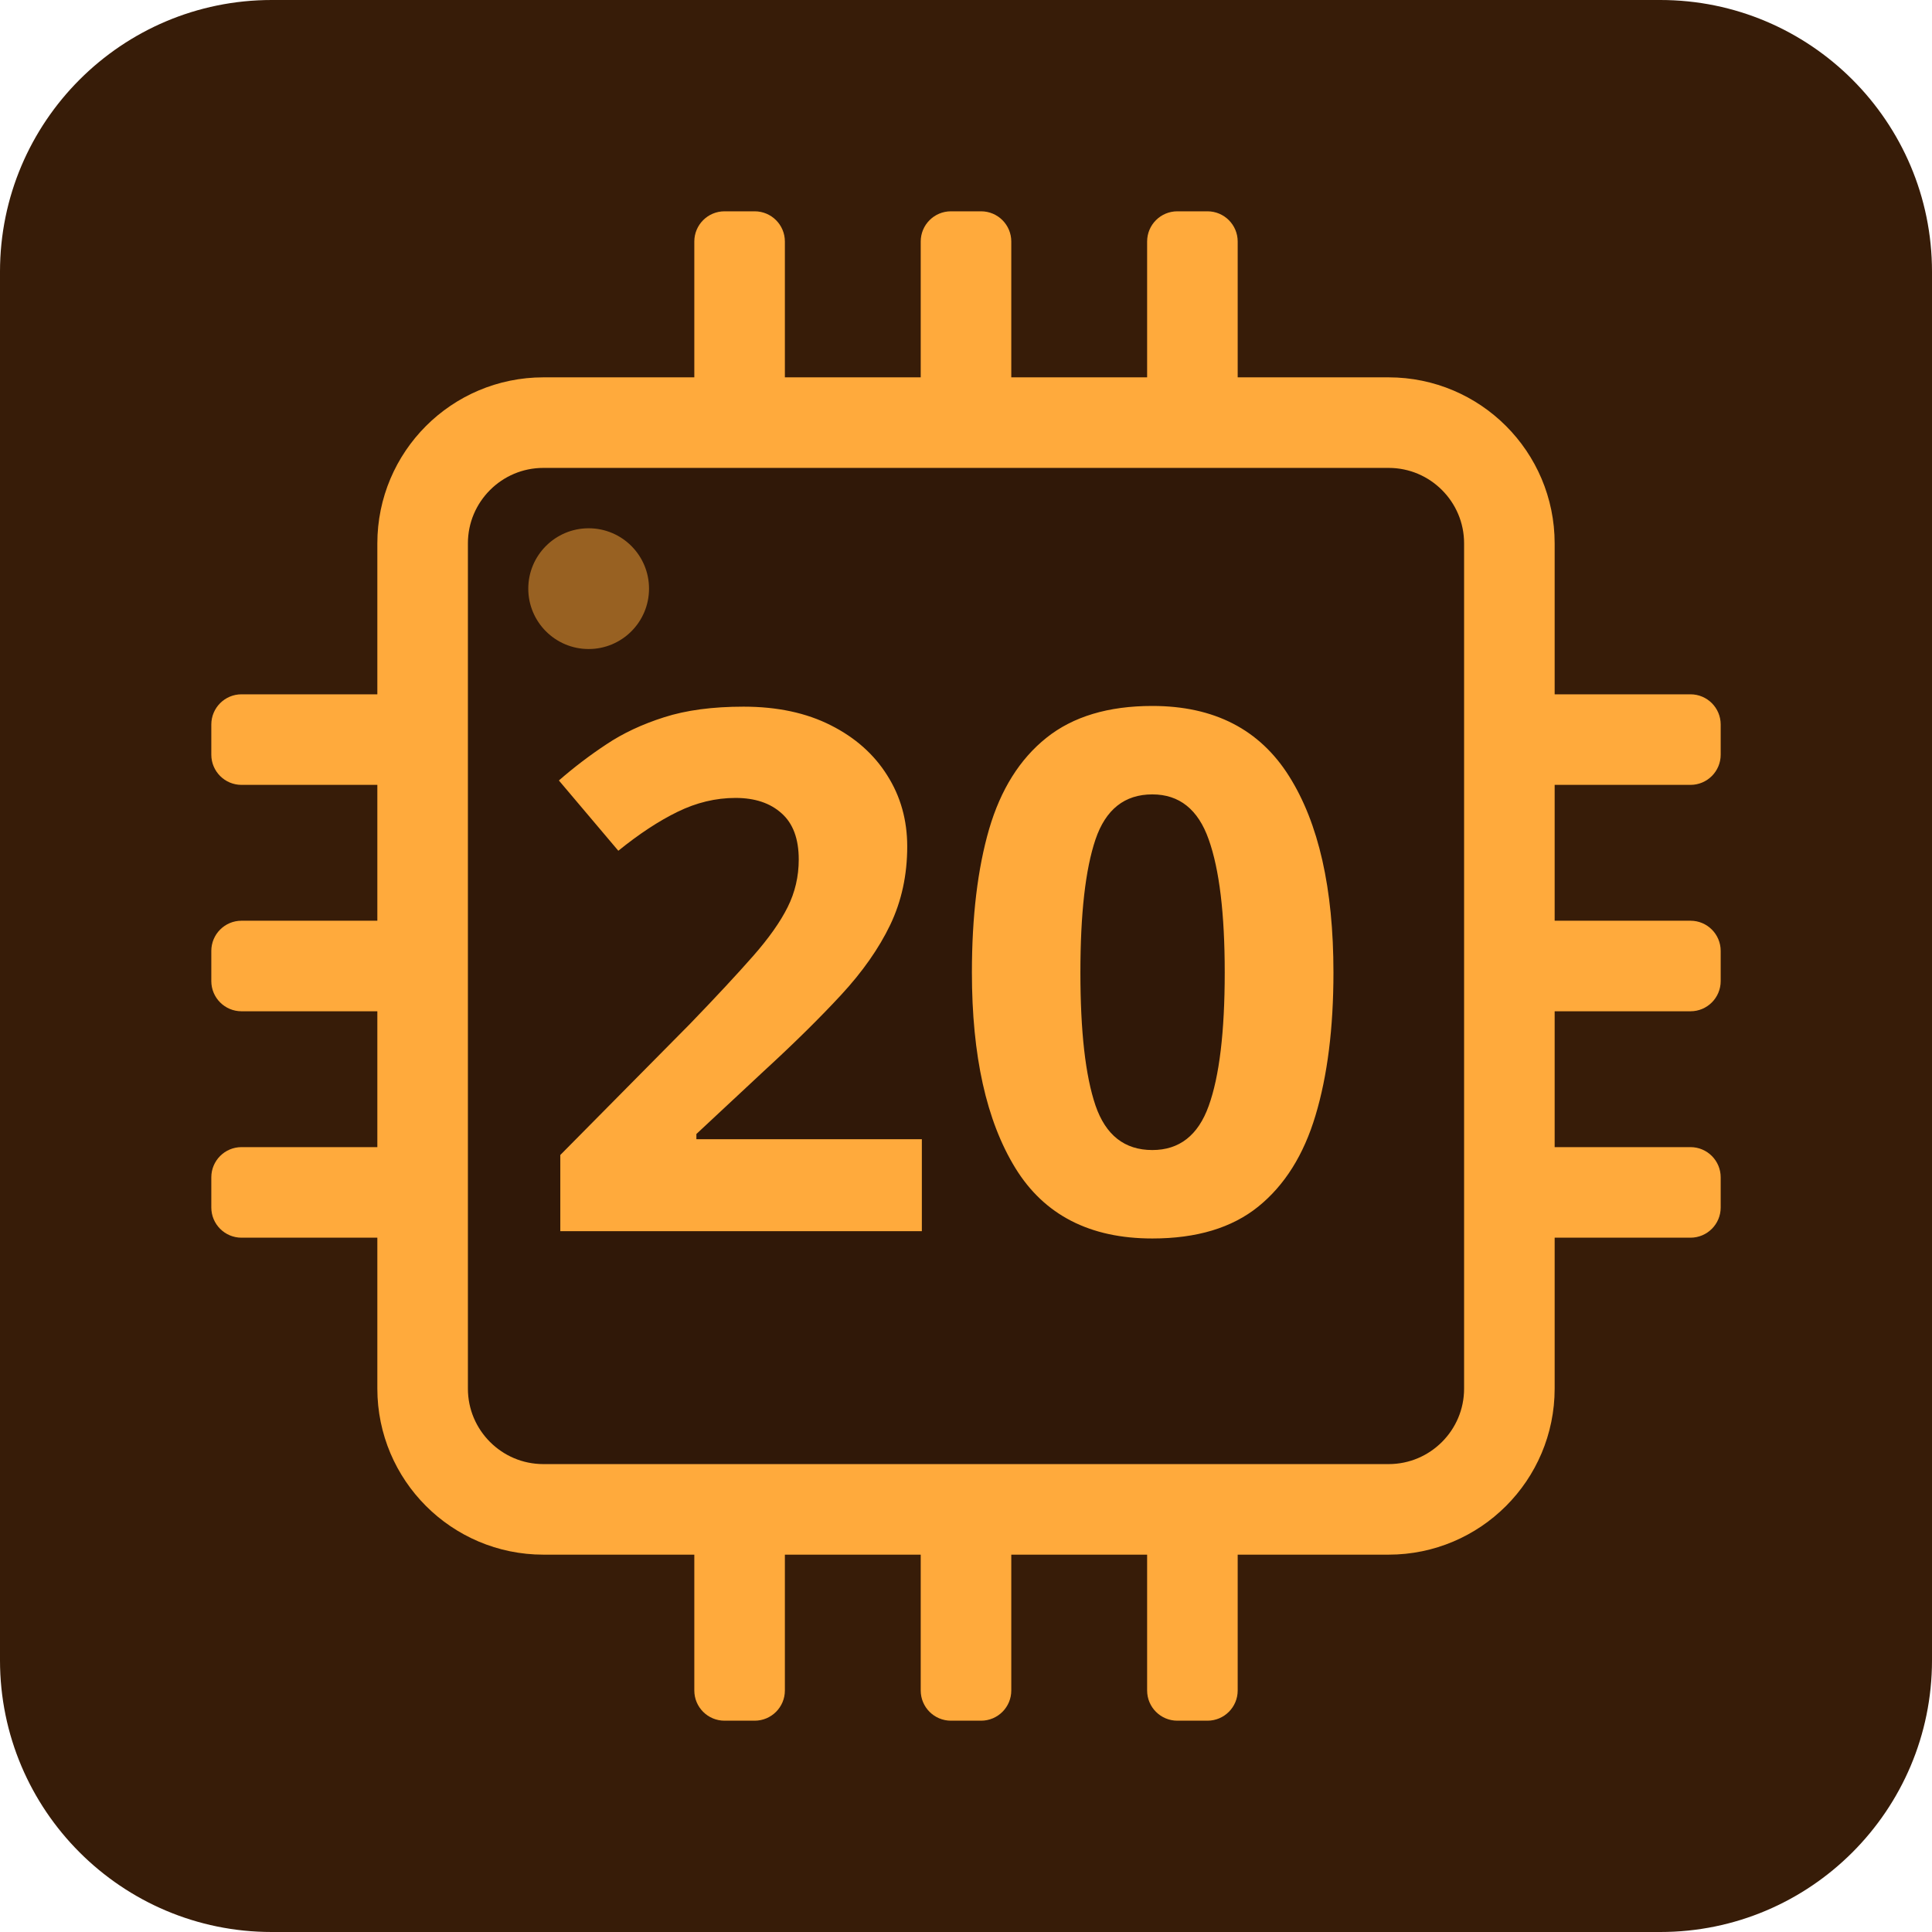
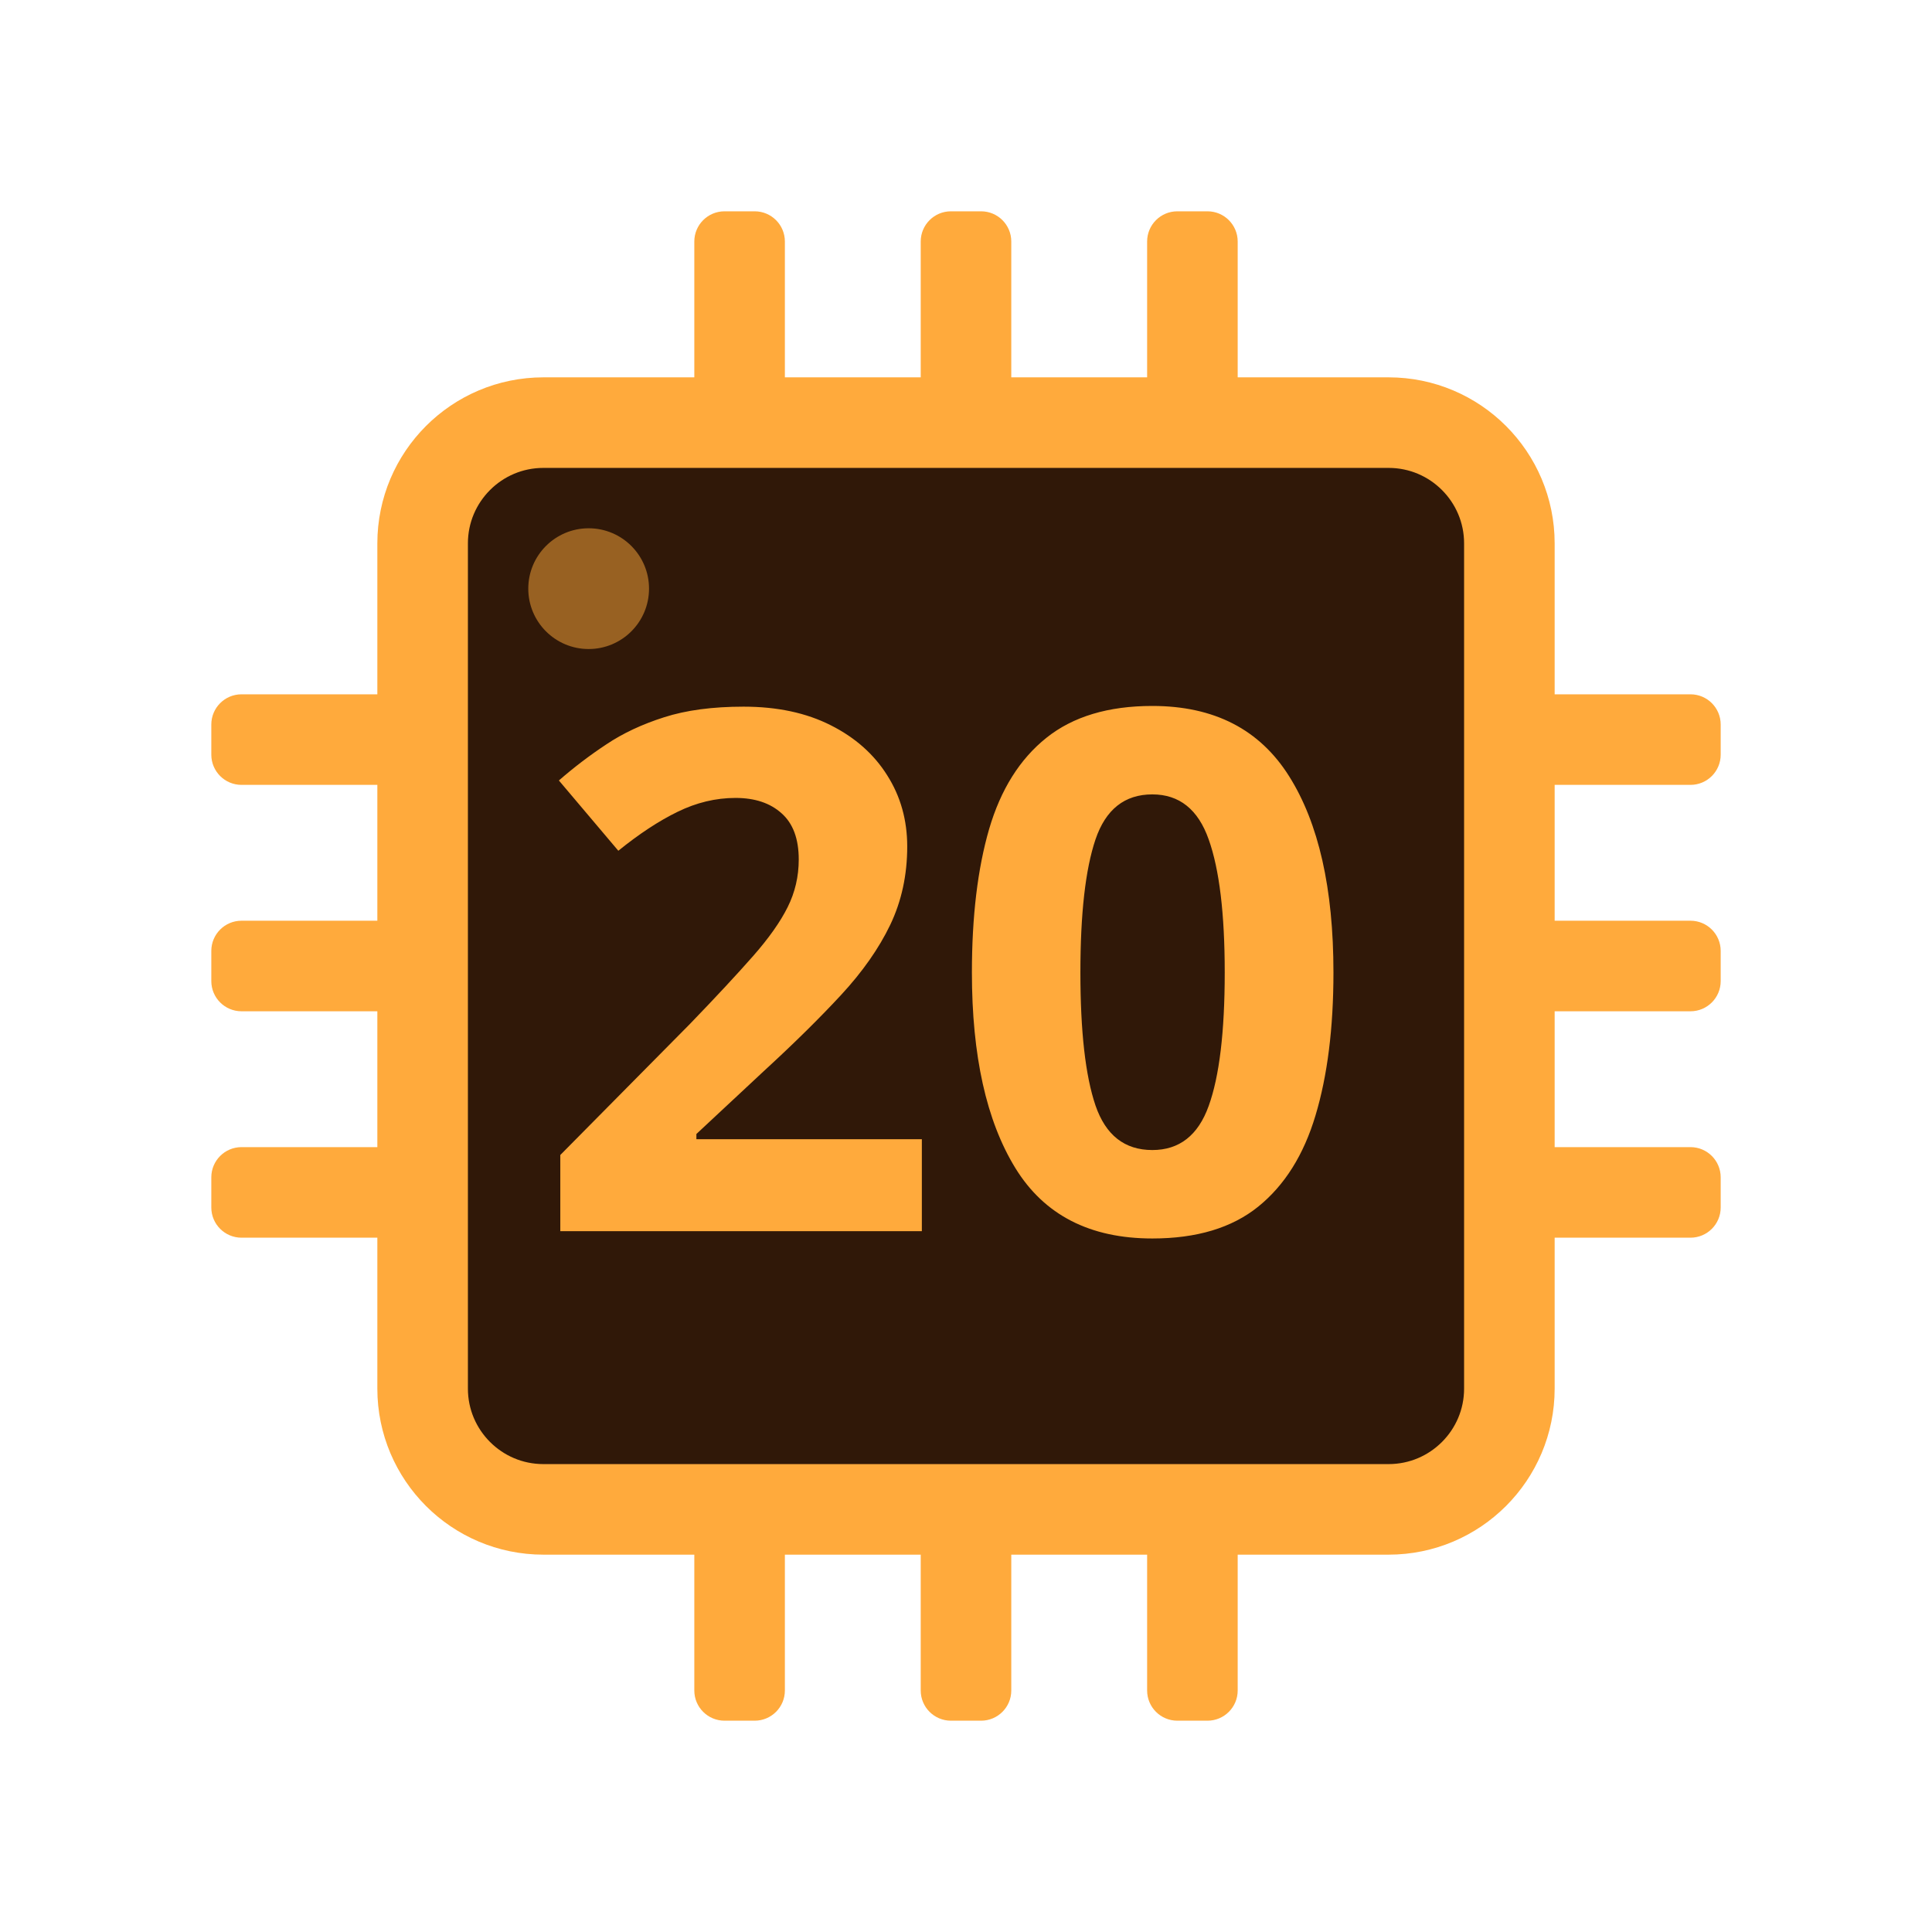
<svg xmlns="http://www.w3.org/2000/svg" width="100%" height="100%" viewBox="0 0 128 128" version="1.1" xml:space="preserve" style="fill-rule:evenodd;clip-rule:evenodd;">
-   <path d="M128,18C128,8.066 119.934,0 110,0L18,0C8.066,0 0,8.066 0,18L0,110C0,119.934 8.066,128 18,128L110,128C119.934,128 128,119.934 128,110L128,18Z" style="fill:rgb(55,28,8);" />
  <path d="M100,36C100,31.585 96.415,28 92,28L36,28C31.585,28 28,31.585 28,36L28,92C28,96.415 31.585,100 36,100L92,100C96.415,100 100,96.415 100,92L100,36Z" style="fill:rgb(48,24,8);stroke:rgb(255,170,60);stroke-width:6px;" />
  <g transform="matrix(1.33333,0,0,1.33333,-9,-9)">
    <circle cx="36" cy="36" r="3" style="fill:rgb(255,170,60);fill-opacity:0.5;" />
  </g>
  <path d="M52,16C52,14.896 51.104,14 50,14L48,14C46.896,14 46,14.896 46,16L46,26C46,27.104 46.896,28 48,28L50,28C51.104,28 52,27.104 52,26L52,16Z" style="fill:rgb(255,170,60);" />
  <path d="M67,16C67,14.896 66.104,14 65,14L63,14C61.896,14 61,14.896 61,16L61,26C61,27.104 61.896,28 63,28L65,28C66.104,28 67,27.104 67,26L67,16Z" style="fill:rgb(255,170,60);" />
  <path d="M82,16C82,14.896 81.104,14 80,14L78,14C76.896,14 76,14.896 76,16L76,26C76,27.104 76.896,28 78,28L80,28C81.104,28 82,27.104 82,26L82,16Z" style="fill:rgb(255,170,60);" />
  <path d="M52,102C52,100.896 51.104,100 50,100L48,100C46.896,100 46,100.896 46,102L46,112C46,113.104 46.896,114 48,114L50,114C51.104,114 52,113.104 52,112L52,102Z" style="fill:rgb(255,170,60);" />
  <path d="M67,102C67,100.896 66.104,100 65,100L63,100C61.896,100 61,100.896 61,102L61,112C61,113.104 61.896,114 63,114L65,114C66.104,114 67,113.104 67,112L67,102Z" style="fill:rgb(255,170,60);" />
  <path d="M82,102C82,100.896 81.104,100 80,100L78,100C76.896,100 76,100.896 76,102L76,112C76,113.104 76.896,114 78,114L80,114C81.104,114 82,113.104 82,112L82,102Z" style="fill:rgb(255,170,60);" />
  <path d="M28,48C28,46.896 27.104,46 26,46L16,46C14.896,46 14,46.896 14,48L14,50C14,51.104 14.896,52 16,52L26,52C27.104,52 28,51.104 28,50L28,48Z" style="fill:rgb(255,170,60);" />
  <path d="M28,63C28,61.896 27.104,61 26,61L16,61C14.896,61 14,61.896 14,63L14,65C14,66.104 14.896,67 16,67L26,67C27.104,67 28,66.104 28,65L28,63Z" style="fill:rgb(255,170,60);" />
  <path d="M28,78C28,76.896 27.104,76 26,76L16,76C14.896,76 14,76.896 14,78L14,80C14,81.104 14.896,82 16,82L26,82C27.104,82 28,81.104 28,80L28,78Z" style="fill:rgb(255,170,60);" />
  <path d="M114,48C114,46.896 113.104,46 112,46L102,46C100.896,46 100,46.896 100,48L100,50C100,51.104 100.896,52 102,52L112,52C113.104,52 114,51.104 114,50L114,48Z" style="fill:rgb(255,170,60);" />
  <path d="M114,63C114,61.896 113.104,61 112,61L102,61C100.896,61 100,61.896 100,63L100,65C100,66.104 100.896,67 102,67L112,67C113.104,67 114,66.104 114,65L114,63Z" style="fill:rgb(255,170,60);" />
  <path d="M114,78C114,76.896 113.104,76 112,76L102,76C100.896,76 100,76.896 100,78L100,80C100,81.104 100.896,82 102,82L112,82C113.104,82 114,81.104 114,80L114,78Z" style="fill:rgb(255,170,60);" />
  <g transform="matrix(1,0,0,1,35.2,81.568)">
    <text x="0px" y="0px" style="font-family:'BerkeleyMono-Bold', 'Berkeley Mono';font-weight:700;font-size:48px;fill:rgb(255,170,60);">20</text>
  </g>
</svg>
